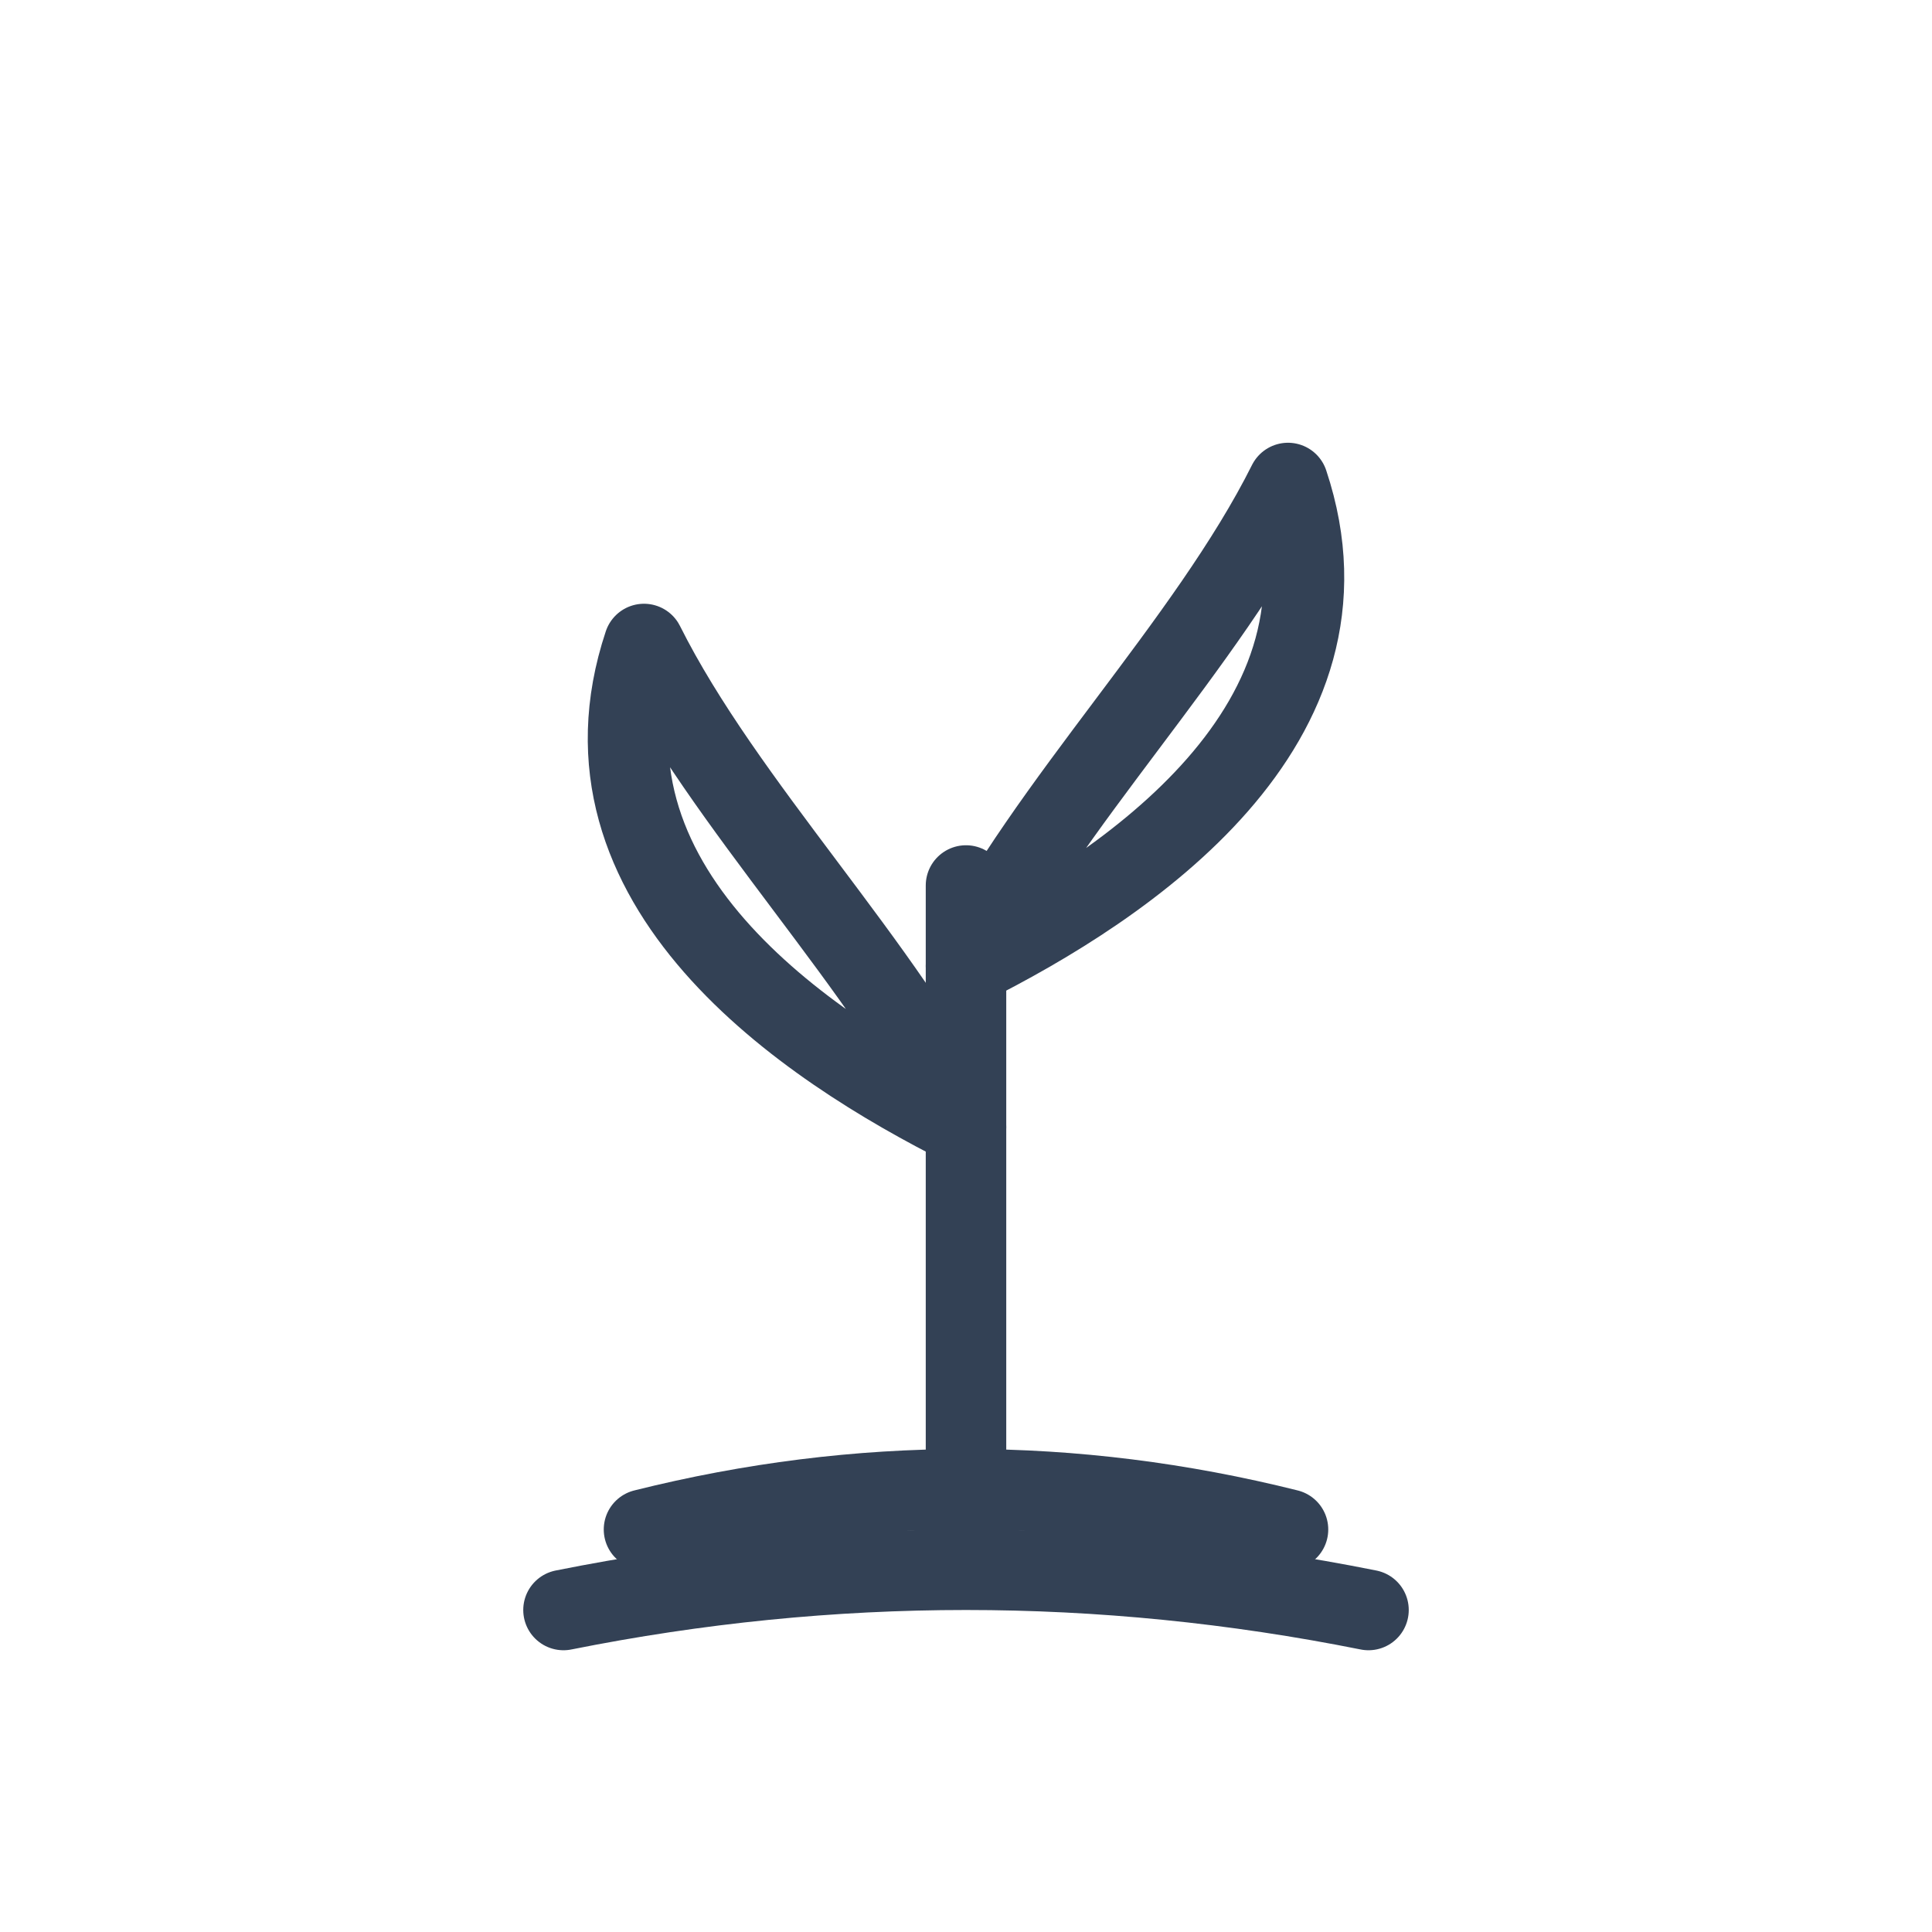
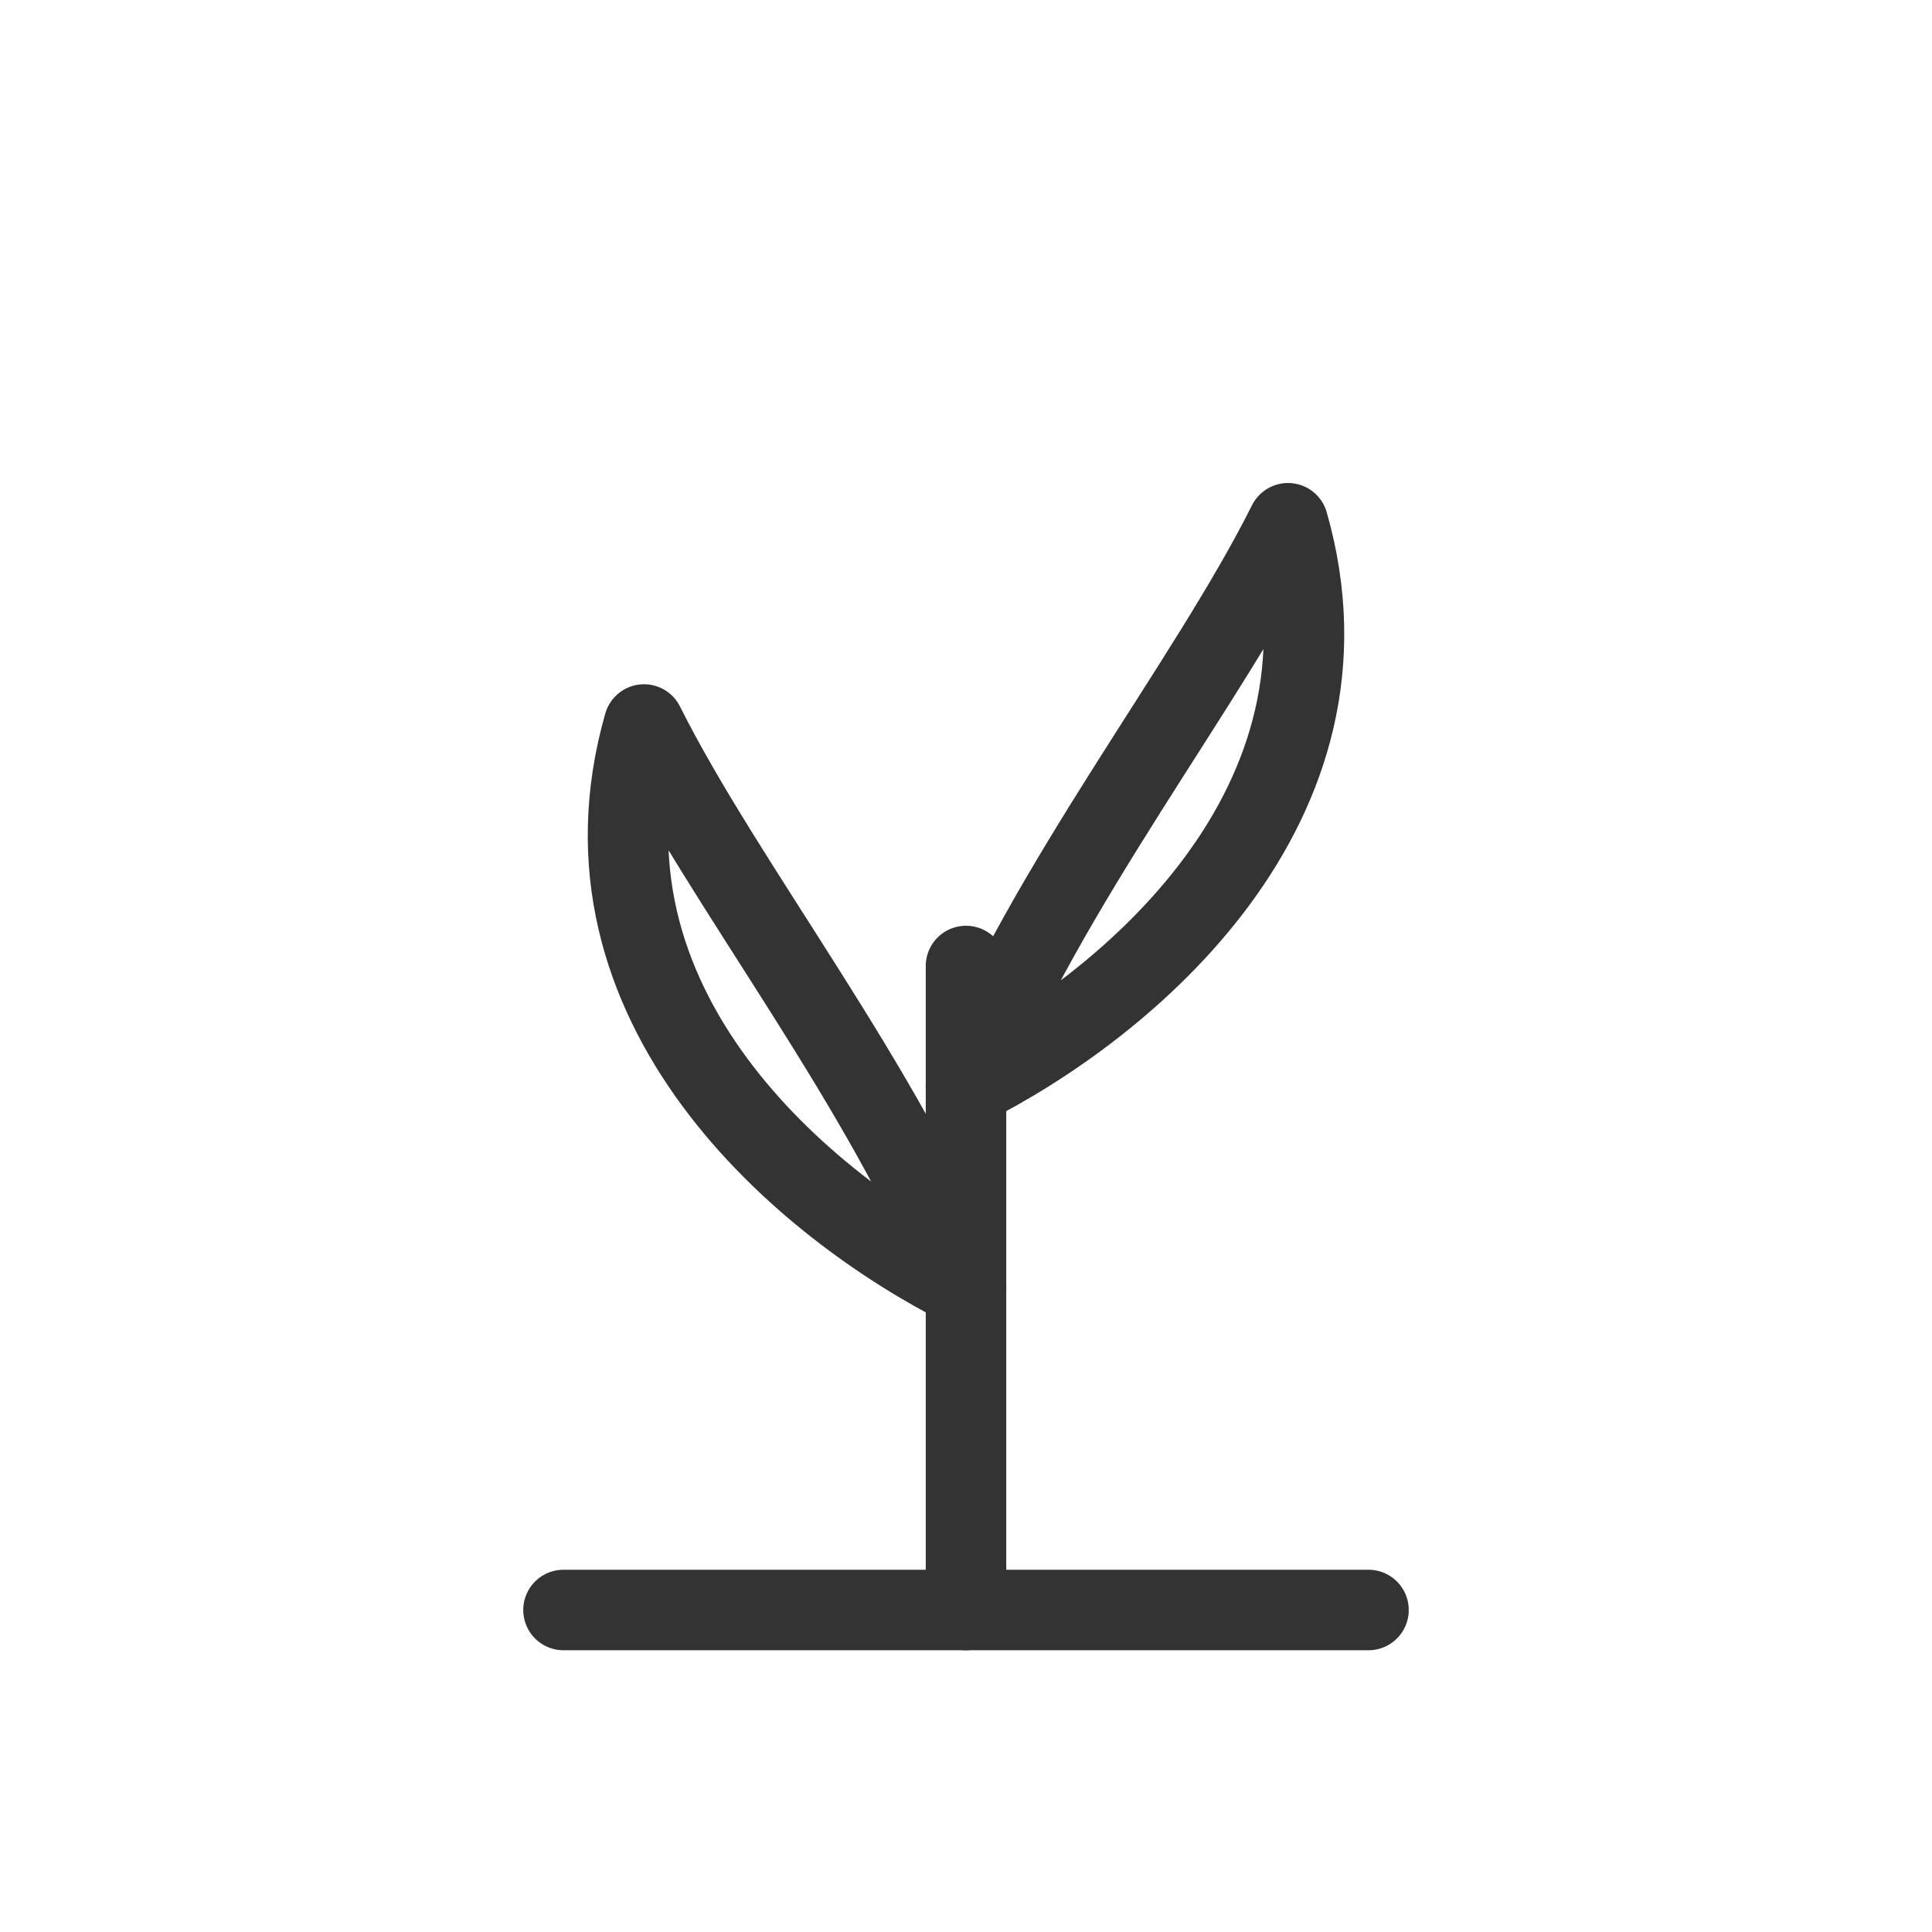
- <svg xmlns="http://www.w3.org/2000/svg" viewBox="0 0 48 48" fill="none" stroke="#334155" stroke-width="2" stroke-linecap="round" stroke-linejoin="round">
-   <line x1="24" y1="38" x2="24" y2="22" />
-   <path d="M24 28 C20 26 14 22 16 16 C18 20 22 24 24 28Z" />
-   <path d="M24 24 C28 22 34 18 32 12 C30 16 26 20 24 24Z" />
-   <path d="M16 38 Q24 36 32 38" />
-   <path d="M14 40 Q24 38 34 40" />
+ <svg xmlns="http://www.w3.org/2000/svg" viewBox="0 0 48 48" fill="none">
+   <g stroke="#333" stroke-width="2" stroke-linecap="round" stroke-linejoin="round">
+     <line x1="24" y1="40" x2="24" y2="24" />
+     <path d="M24 32 C20 30 14 25 16 18 C18 22 22 27 24 32Z" />
+     <path d="M24 27 C28 25 34 20 32 13 C30 17 26 22 24 27Z" />
+     <line x1="14" y1="40" x2="34" y2="40" />
+   </g>
</svg>
